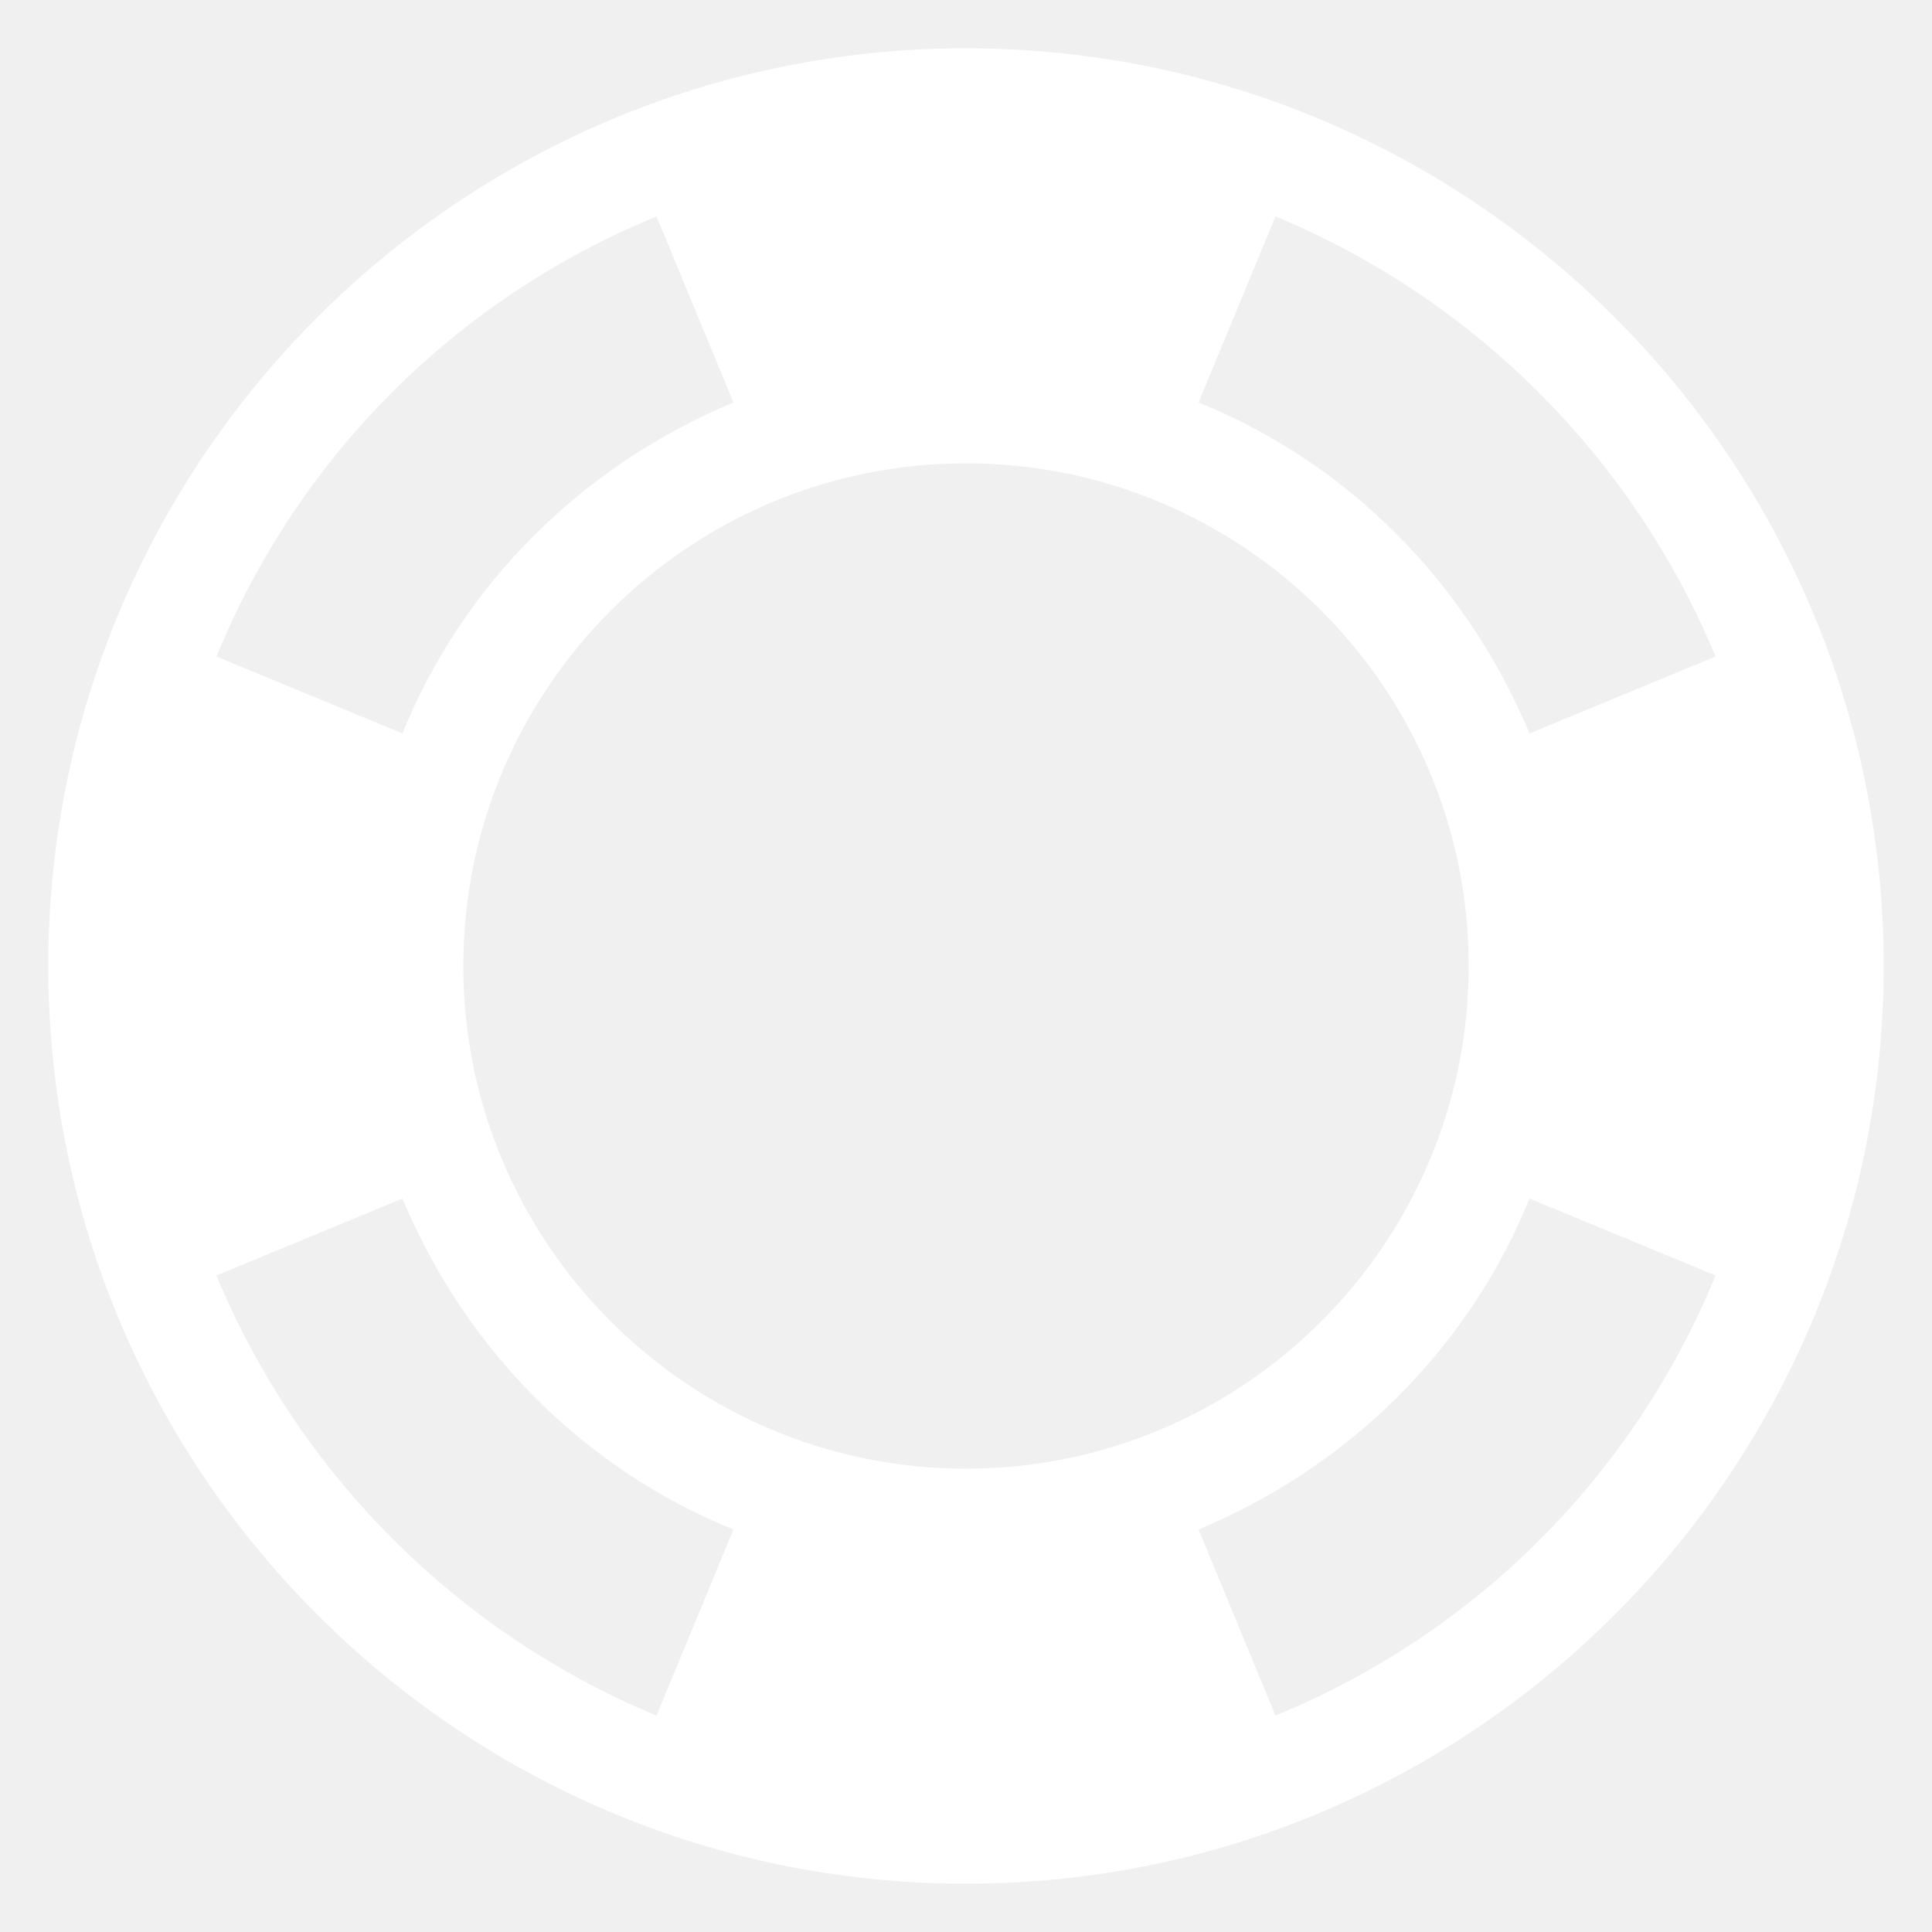
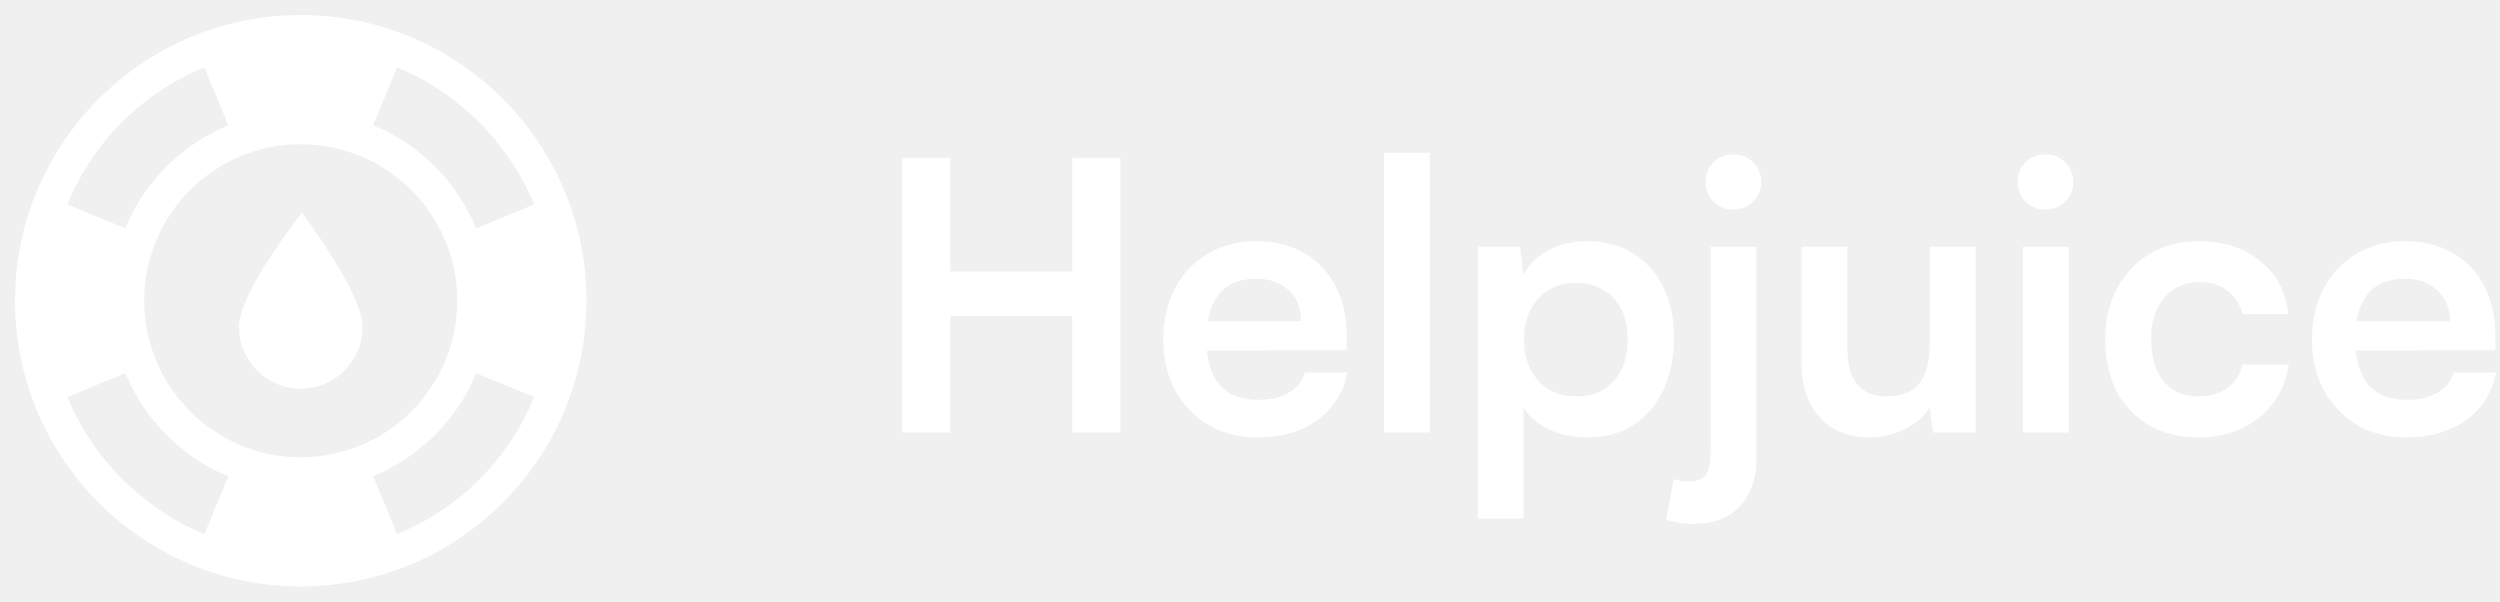
- <svg xmlns="http://www.w3.org/2000/svg" width="32" height="32" viewBox="0 0 32 32" fill="none">
-   <path id="Vector" d="M16 0.8C7.615 0.8 0.8 7.615 0.8 16C0.8 24.385 7.615 31.2 16 31.2C24.385 31.2 31.2 24.385 31.2 16C31.2 7.615 24.385 0.8 16 0.8ZM21.126 3.585C24.415 4.948 27.052 7.585 28.415 10.874L25.333 12.148C24.296 9.659 22.341 7.674 19.852 6.666L21.126 3.585ZM10.874 3.585L12.148 6.666C9.659 7.704 7.674 9.659 6.666 12.148L3.585 10.874C4.948 7.555 7.555 4.948 10.874 3.585ZM10.874 28.415C7.585 27.052 4.948 24.415 3.585 21.126L6.666 19.852C7.704 22.341 9.659 24.326 12.148 25.333L10.874 28.415ZM7.674 16C7.674 11.407 11.407 7.674 16 7.674C20.592 7.674 24.326 11.407 24.326 16C24.326 20.592 20.592 24.326 16 24.326C11.407 24.326 7.674 20.592 7.674 16ZM21.126 28.415L19.852 25.333C22.341 24.296 24.326 22.341 25.333 19.852L28.415 21.126C27.052 24.444 24.444 27.052 21.126 28.415Z" fill="white" />
+ <svg xmlns="http://www.w3.org/2000/svg" width="133" height="32" viewBox="0 0 133 32" fill="none">
+   <path d="M16.059 11.318C16.059 11.318 19.289 15.555 19.289 17.392C19.289 19.2 17.807 20.681 16 20.681C14.192 20.681 12.711 19.2 12.711 17.392C12.711 15.555 16.059 11.318 16.059 11.318Z" fill="white" />
+   <path d="M16 0.8C7.615 0.8 0.8 7.615 0.8 16C0.8 24.385 7.615 31.2 16 31.2C24.385 31.2 31.2 24.385 31.2 16C31.2 7.615 24.385 0.8 16 0.8ZM21.126 3.585C24.415 4.948 27.052 7.585 28.415 10.874L25.333 12.148C24.296 9.659 22.341 7.674 19.852 6.666L21.126 3.585ZM10.874 3.585L12.148 6.666C9.659 7.704 7.674 9.659 6.666 12.148L3.585 10.874C4.948 7.555 7.555 4.948 10.874 3.585ZM10.874 28.415C7.585 27.052 4.948 24.415 3.585 21.126L6.666 19.852C7.704 22.341 9.659 24.326 12.148 25.333L10.874 28.415ZM7.674 16C7.674 11.407 11.407 7.674 16 7.674C20.592 7.674 24.326 11.407 24.326 16C24.326 20.592 20.592 24.326 16 24.326C11.407 24.326 7.674 20.592 7.674 16ZM21.126 28.415L19.852 25.333C22.341 24.296 24.326 22.341 25.333 19.852L28.415 21.126C27.052 24.444 24.444 27.052 21.126 28.415Z" fill="white" />
+   <path d="M50.56 23.01H48V8.39H50.56V14.45H57.04V8.39H59.6V23.01H57.04V16.81H50.56V23.01Z" fill="white" />
+   <path d="M66.884 23.27C65.911 23.27 65.044 23.05 64.284 22.61C63.538 22.157 62.951 21.543 62.524 20.77C62.098 19.983 61.884 19.083 61.884 18.07C61.884 17.043 62.091 16.137 62.504 15.35C62.918 14.563 63.498 13.95 64.244 13.51C64.991 13.057 65.844 12.83 66.804 12.83C67.804 12.83 68.664 13.043 69.384 13.47C70.104 13.883 70.658 14.463 71.044 15.21C71.444 15.957 71.644 16.85 71.644 17.89V18.63L63.164 18.65L63.204 17.09H69.224C69.224 16.41 69.004 15.863 68.564 15.45C68.138 15.037 67.558 14.83 66.824 14.83C66.251 14.83 65.764 14.95 65.364 15.19C64.978 15.43 64.684 15.79 64.484 16.27C64.284 16.75 64.184 17.337 64.184 18.03C64.184 19.096 64.411 19.903 64.864 20.45C65.331 20.997 66.018 21.27 66.924 21.27C67.591 21.27 68.138 21.143 68.564 20.89C69.004 20.637 69.291 20.277 69.424 19.81H71.684C71.471 20.89 70.938 21.736 70.084 22.35C69.244 22.963 68.178 23.27 66.884 23.27Z" fill="white" />
+   <path d="M76.057 23.01H73.637V8.13H76.057V23.01Z" fill="white" />
+   <path d="M78.617 27.59V13.13H80.877L81.037 14.63C81.33 14.056 81.783 13.617 82.397 13.31C83.01 12.99 83.683 12.83 84.417 12.83C85.363 12.83 86.177 13.043 86.857 13.47C87.55 13.896 88.09 14.49 88.477 15.25C88.863 16.01 89.057 16.91 89.057 17.95C89.057 18.977 88.877 19.89 88.517 20.69C88.157 21.49 87.63 22.123 86.937 22.59C86.257 23.043 85.423 23.27 84.437 23.27C83.703 23.27 83.03 23.13 82.417 22.85C81.817 22.57 81.363 22.183 81.057 21.69V27.59H78.617ZM81.077 18.07C81.077 18.657 81.19 19.177 81.417 19.63C81.643 20.083 81.963 20.443 82.377 20.71C82.803 20.963 83.297 21.09 83.857 21.09C84.43 21.09 84.923 20.963 85.337 20.71C85.75 20.443 86.063 20.083 86.277 19.63C86.49 19.177 86.597 18.657 86.597 18.07C86.597 17.483 86.49 16.963 86.277 16.51C86.063 16.056 85.75 15.703 85.337 15.45C84.923 15.183 84.43 15.05 83.857 15.05C83.297 15.05 82.803 15.177 82.377 15.43C81.963 15.683 81.643 16.037 81.417 16.49C81.19 16.943 81.077 17.47 81.077 18.07Z" fill="white" />
+   <path d="M88.639 27.65L89.039 25.49C89.213 25.543 89.359 25.576 89.479 25.59C89.599 25.603 89.733 25.61 89.879 25.61C90.306 25.61 90.599 25.49 90.759 25.25C90.919 25.01 90.999 24.643 90.999 24.15V13.13H93.439V24.43C93.439 25.47 93.146 26.303 92.559 26.93C91.986 27.557 91.166 27.87 90.099 27.87C89.873 27.87 89.653 27.857 89.439 27.83C89.226 27.803 88.959 27.743 88.639 27.65ZM92.219 11.15C91.806 11.15 91.453 11.01 91.159 10.73C90.879 10.437 90.739 10.083 90.739 9.67C90.739 9.257 90.879 8.91 91.159 8.63C91.453 8.35 91.806 8.21 92.219 8.21C92.619 8.21 92.966 8.35 93.259 8.63C93.553 8.91 93.699 9.257 93.699 9.67C93.699 10.083 93.553 10.437 93.259 10.73C92.966 11.01 92.619 11.15 92.219 11.15Z" fill="white" />
+   <path d="M102.66 13.13H105.1V23.01H102.84L102.66 21.69C102.367 22.157 101.927 22.537 101.34 22.83C100.754 23.123 100.127 23.27 99.46 23.27C98.327 23.27 97.44 22.91 96.8 22.19C96.16 21.47 95.84 20.51 95.84 19.31V13.13H98.28V18.45C98.28 19.383 98.46 20.057 98.82 20.47C99.18 20.883 99.7 21.09 100.38 21.09C101.154 21.09 101.727 20.863 102.1 20.41C102.474 19.943 102.66 19.243 102.66 18.31V13.13Z" fill="white" />
+   <path d="M107.62 23.01V13.13H110.06V23.01H107.62ZM108.82 11.15C108.407 11.15 108.054 11.01 107.76 10.73C107.48 10.437 107.34 10.083 107.34 9.67C107.34 9.257 107.48 8.91 107.76 8.63C108.054 8.35 108.407 8.21 108.82 8.21C109.234 8.21 109.58 8.35 109.86 8.63C110.154 8.91 110.3 9.257 110.3 9.67C110.3 10.083 110.154 10.437 109.86 10.73C109.58 11.01 109.234 11.15 108.82 11.15Z" fill="white" />
+   <path d="M112.001 18.05C112.001 17.037 112.208 16.137 112.621 15.35C113.048 14.563 113.628 13.95 114.361 13.51C115.108 13.057 115.968 12.83 116.941 12.83C118.288 12.83 119.388 13.183 120.241 13.89C121.108 14.583 121.608 15.523 121.741 16.71H119.301C119.155 16.15 118.881 15.73 118.481 15.45C118.095 15.156 117.608 15.01 117.021 15.01C116.515 15.01 116.061 15.136 115.661 15.39C115.275 15.63 114.975 15.977 114.761 16.43C114.548 16.883 114.441 17.423 114.441 18.05C114.441 18.677 114.541 19.216 114.741 19.67C114.941 20.123 115.228 20.477 115.601 20.73C115.988 20.97 116.441 21.09 116.961 21.09C117.575 21.09 118.081 20.943 118.481 20.65C118.895 20.357 119.168 19.937 119.301 19.39H121.761C121.655 20.163 121.381 20.843 120.941 21.43C120.515 22.003 119.961 22.457 119.281 22.79C118.601 23.11 117.828 23.27 116.961 23.27C115.961 23.27 115.088 23.056 114.341 22.63C113.595 22.19 113.015 21.583 112.601 20.81C112.201 20.023 112.001 19.103 112.001 18.05Z" fill="white" />
+   <path d="M127.997 23.27C127.024 23.27 126.158 23.05 125.397 22.61C124.651 22.157 124.064 21.543 123.637 20.77C123.211 19.983 122.997 19.083 122.997 18.07C122.997 17.043 123.204 16.137 123.618 15.35C124.031 14.563 124.611 13.95 125.357 13.51C126.104 13.057 126.958 12.83 127.918 12.83C128.918 12.83 129.777 13.043 130.497 13.47C131.217 13.883 131.771 14.463 132.158 15.21C132.558 15.957 132.757 16.85 132.757 17.89V18.63L124.277 18.65L124.317 17.09H130.338C130.338 16.41 130.118 15.863 129.677 15.45C129.251 15.037 128.671 14.83 127.938 14.83C127.364 14.83 126.878 14.95 126.478 15.19C126.091 15.43 125.798 15.79 125.598 16.27C125.398 16.75 125.298 17.337 125.298 18.03C125.298 19.096 125.524 19.903 125.978 20.45C126.444 20.997 127.131 21.27 128.037 21.27C128.704 21.27 129.251 21.143 129.677 20.89C130.118 20.637 130.404 20.277 130.537 19.81H132.798C132.584 20.89 132.051 21.736 131.198 22.35C130.357 22.963 129.291 23.27 127.997 23.27Z" fill="white" />
</svg>
